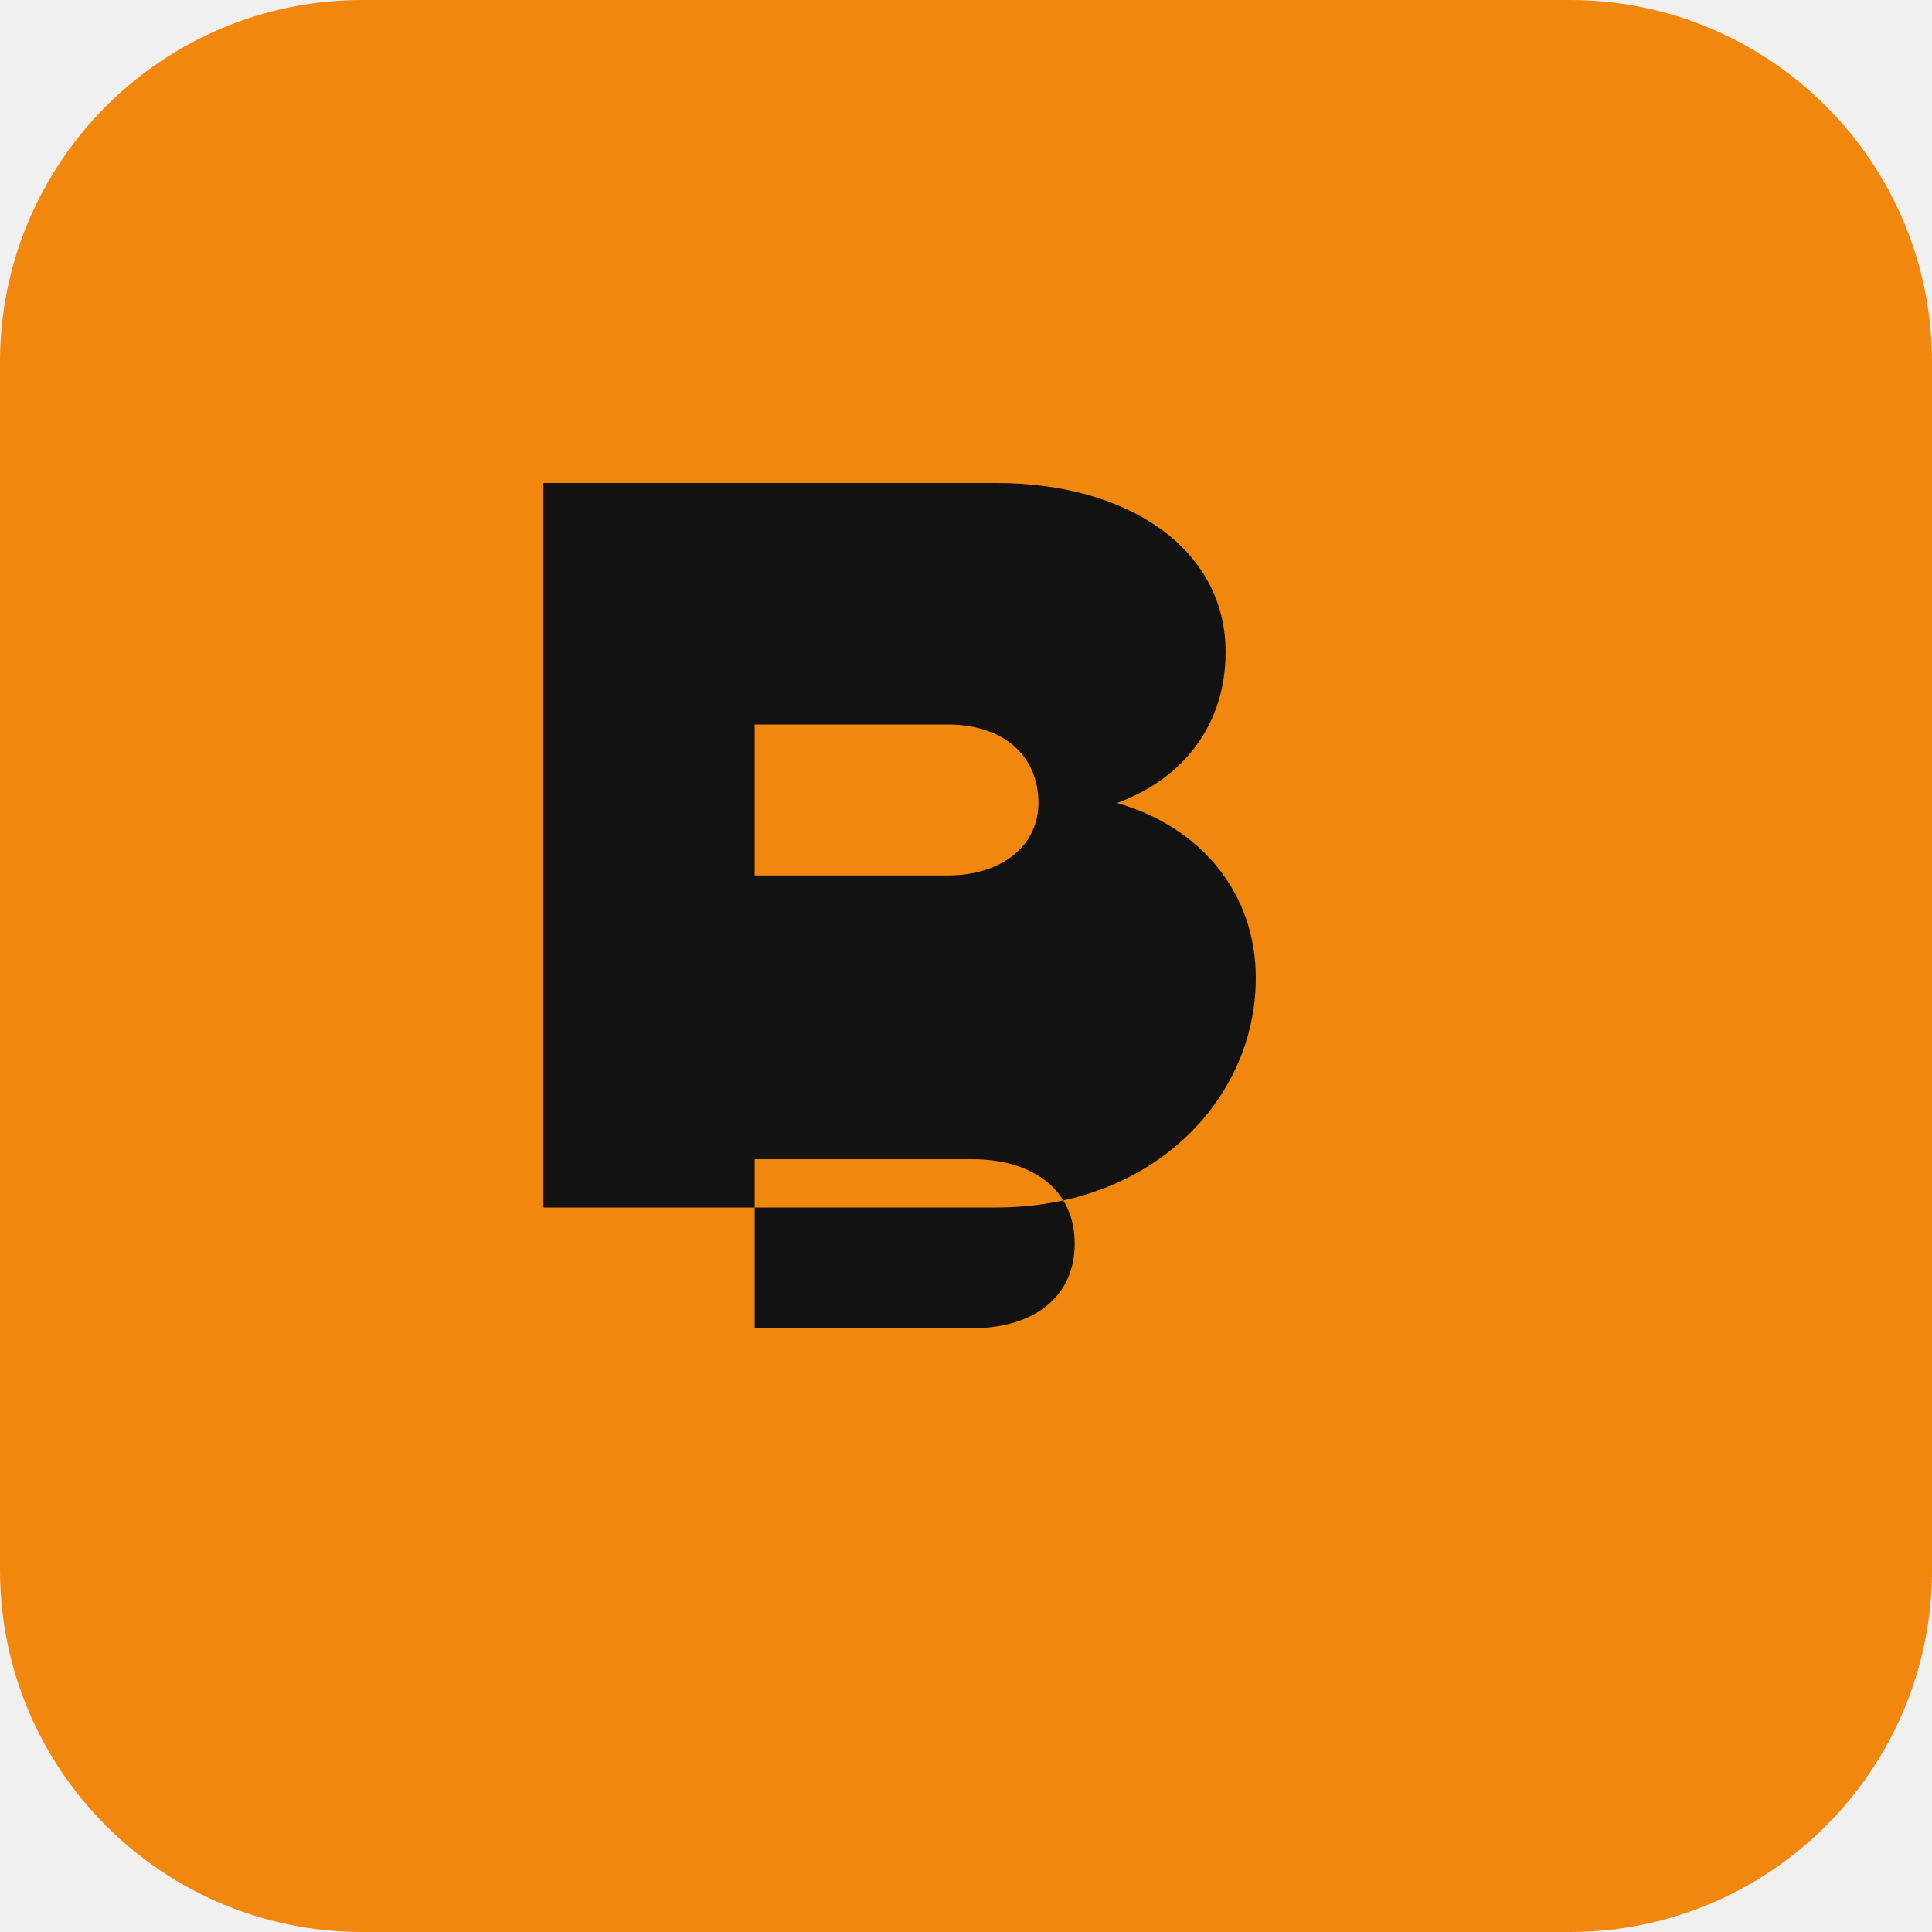
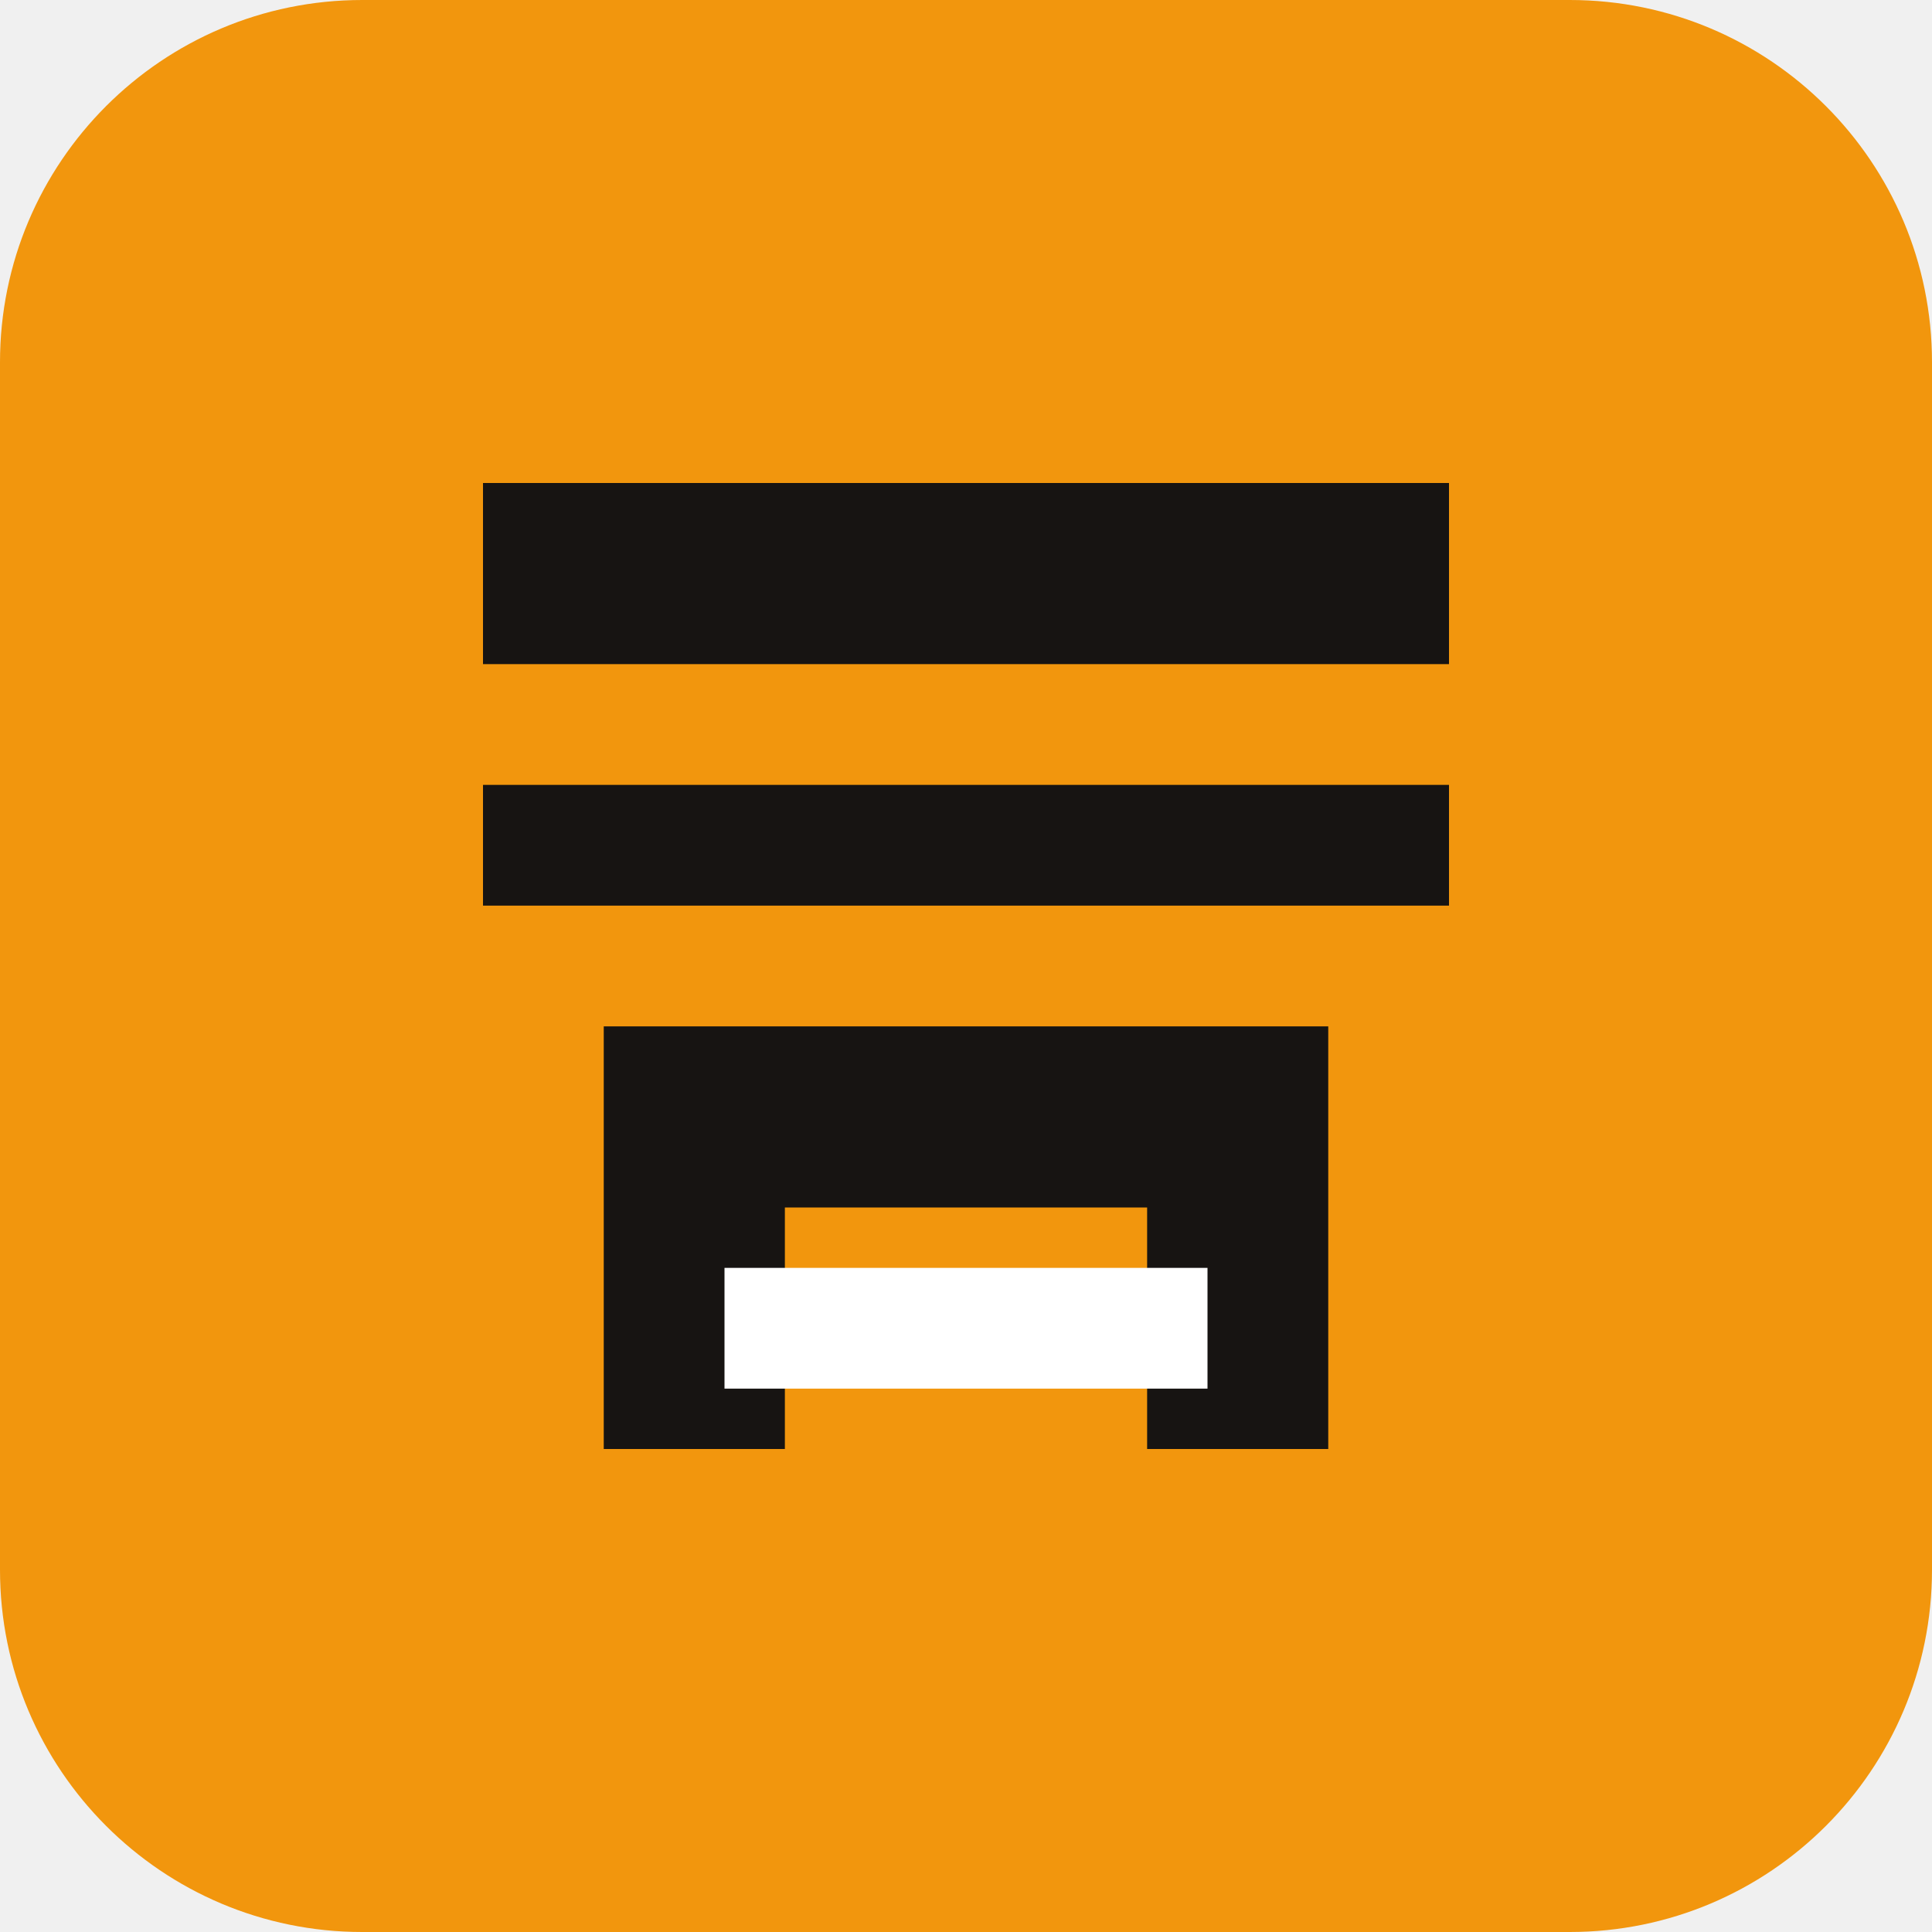
<svg xmlns="http://www.w3.org/2000/svg" viewBox="0 0 32 32">
-   <rect width="32" height="32" rx="6" fill="hsl(32 90% 50%)" />
-   <path d="M9 24V8h7.5c2.2 0 3.8 1.1 3.8 2.8 0 1.2-.7 2.1-1.8 2.5 1.4.4 2.3 1.5 2.3 2.9 0 2-1.7 3.8-4.3 3.8H9zm3.5-9.5h3.2c.9 0 1.5-.5 1.5-1.2 0-.8-.6-1.3-1.5-1.3h-3.2v2.5zm0 7.5h3.6c1 0 1.7-.5 1.7-1.4 0-.9-.7-1.4-1.7-1.4h-3.6v2.8z" fill="hsl(0 0% 7%)" />
+   <rect width="32" height="32" rx="6" fill="hsl(36, 90%, 50%)" />
+   <path d="M8 8h16v3H8zm0 5h16v2H8zm2 4h12v7h-3v-4h-6v4h-3z" fill="hsl(20, 12%, 8%)" />
+   <path d="M12 21h8v2h-8z" fill="white" />
</svg>
